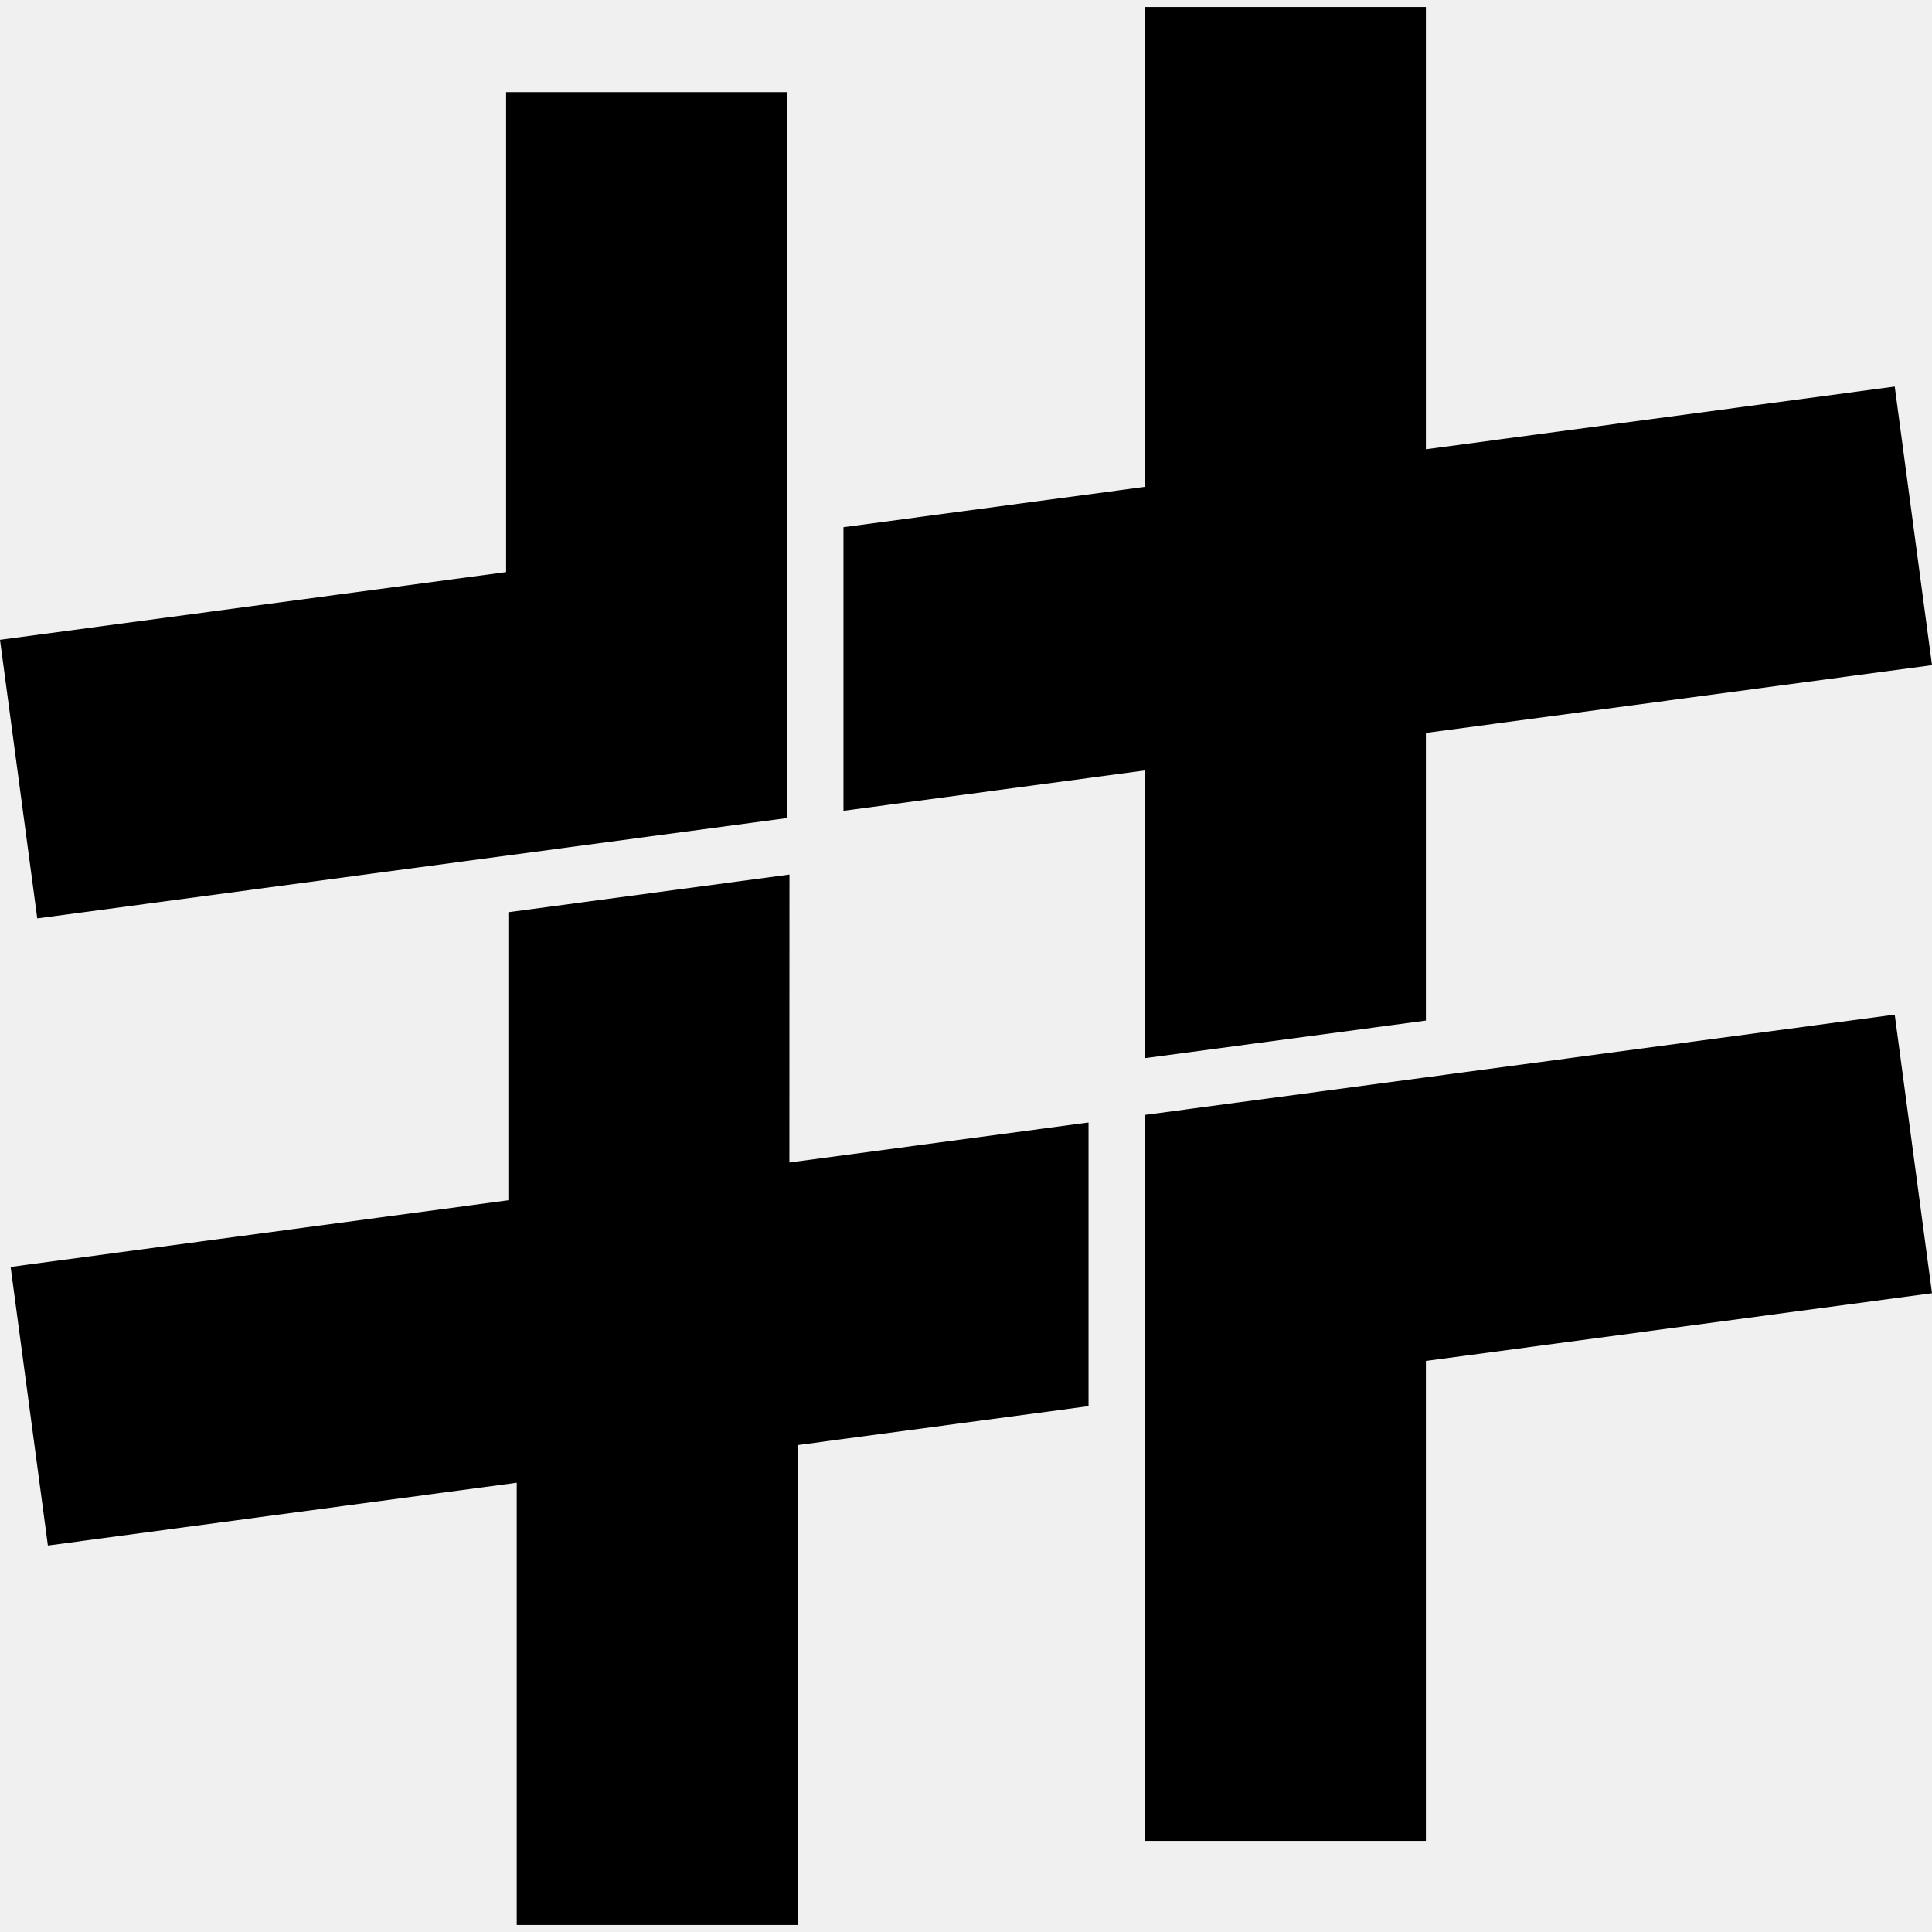
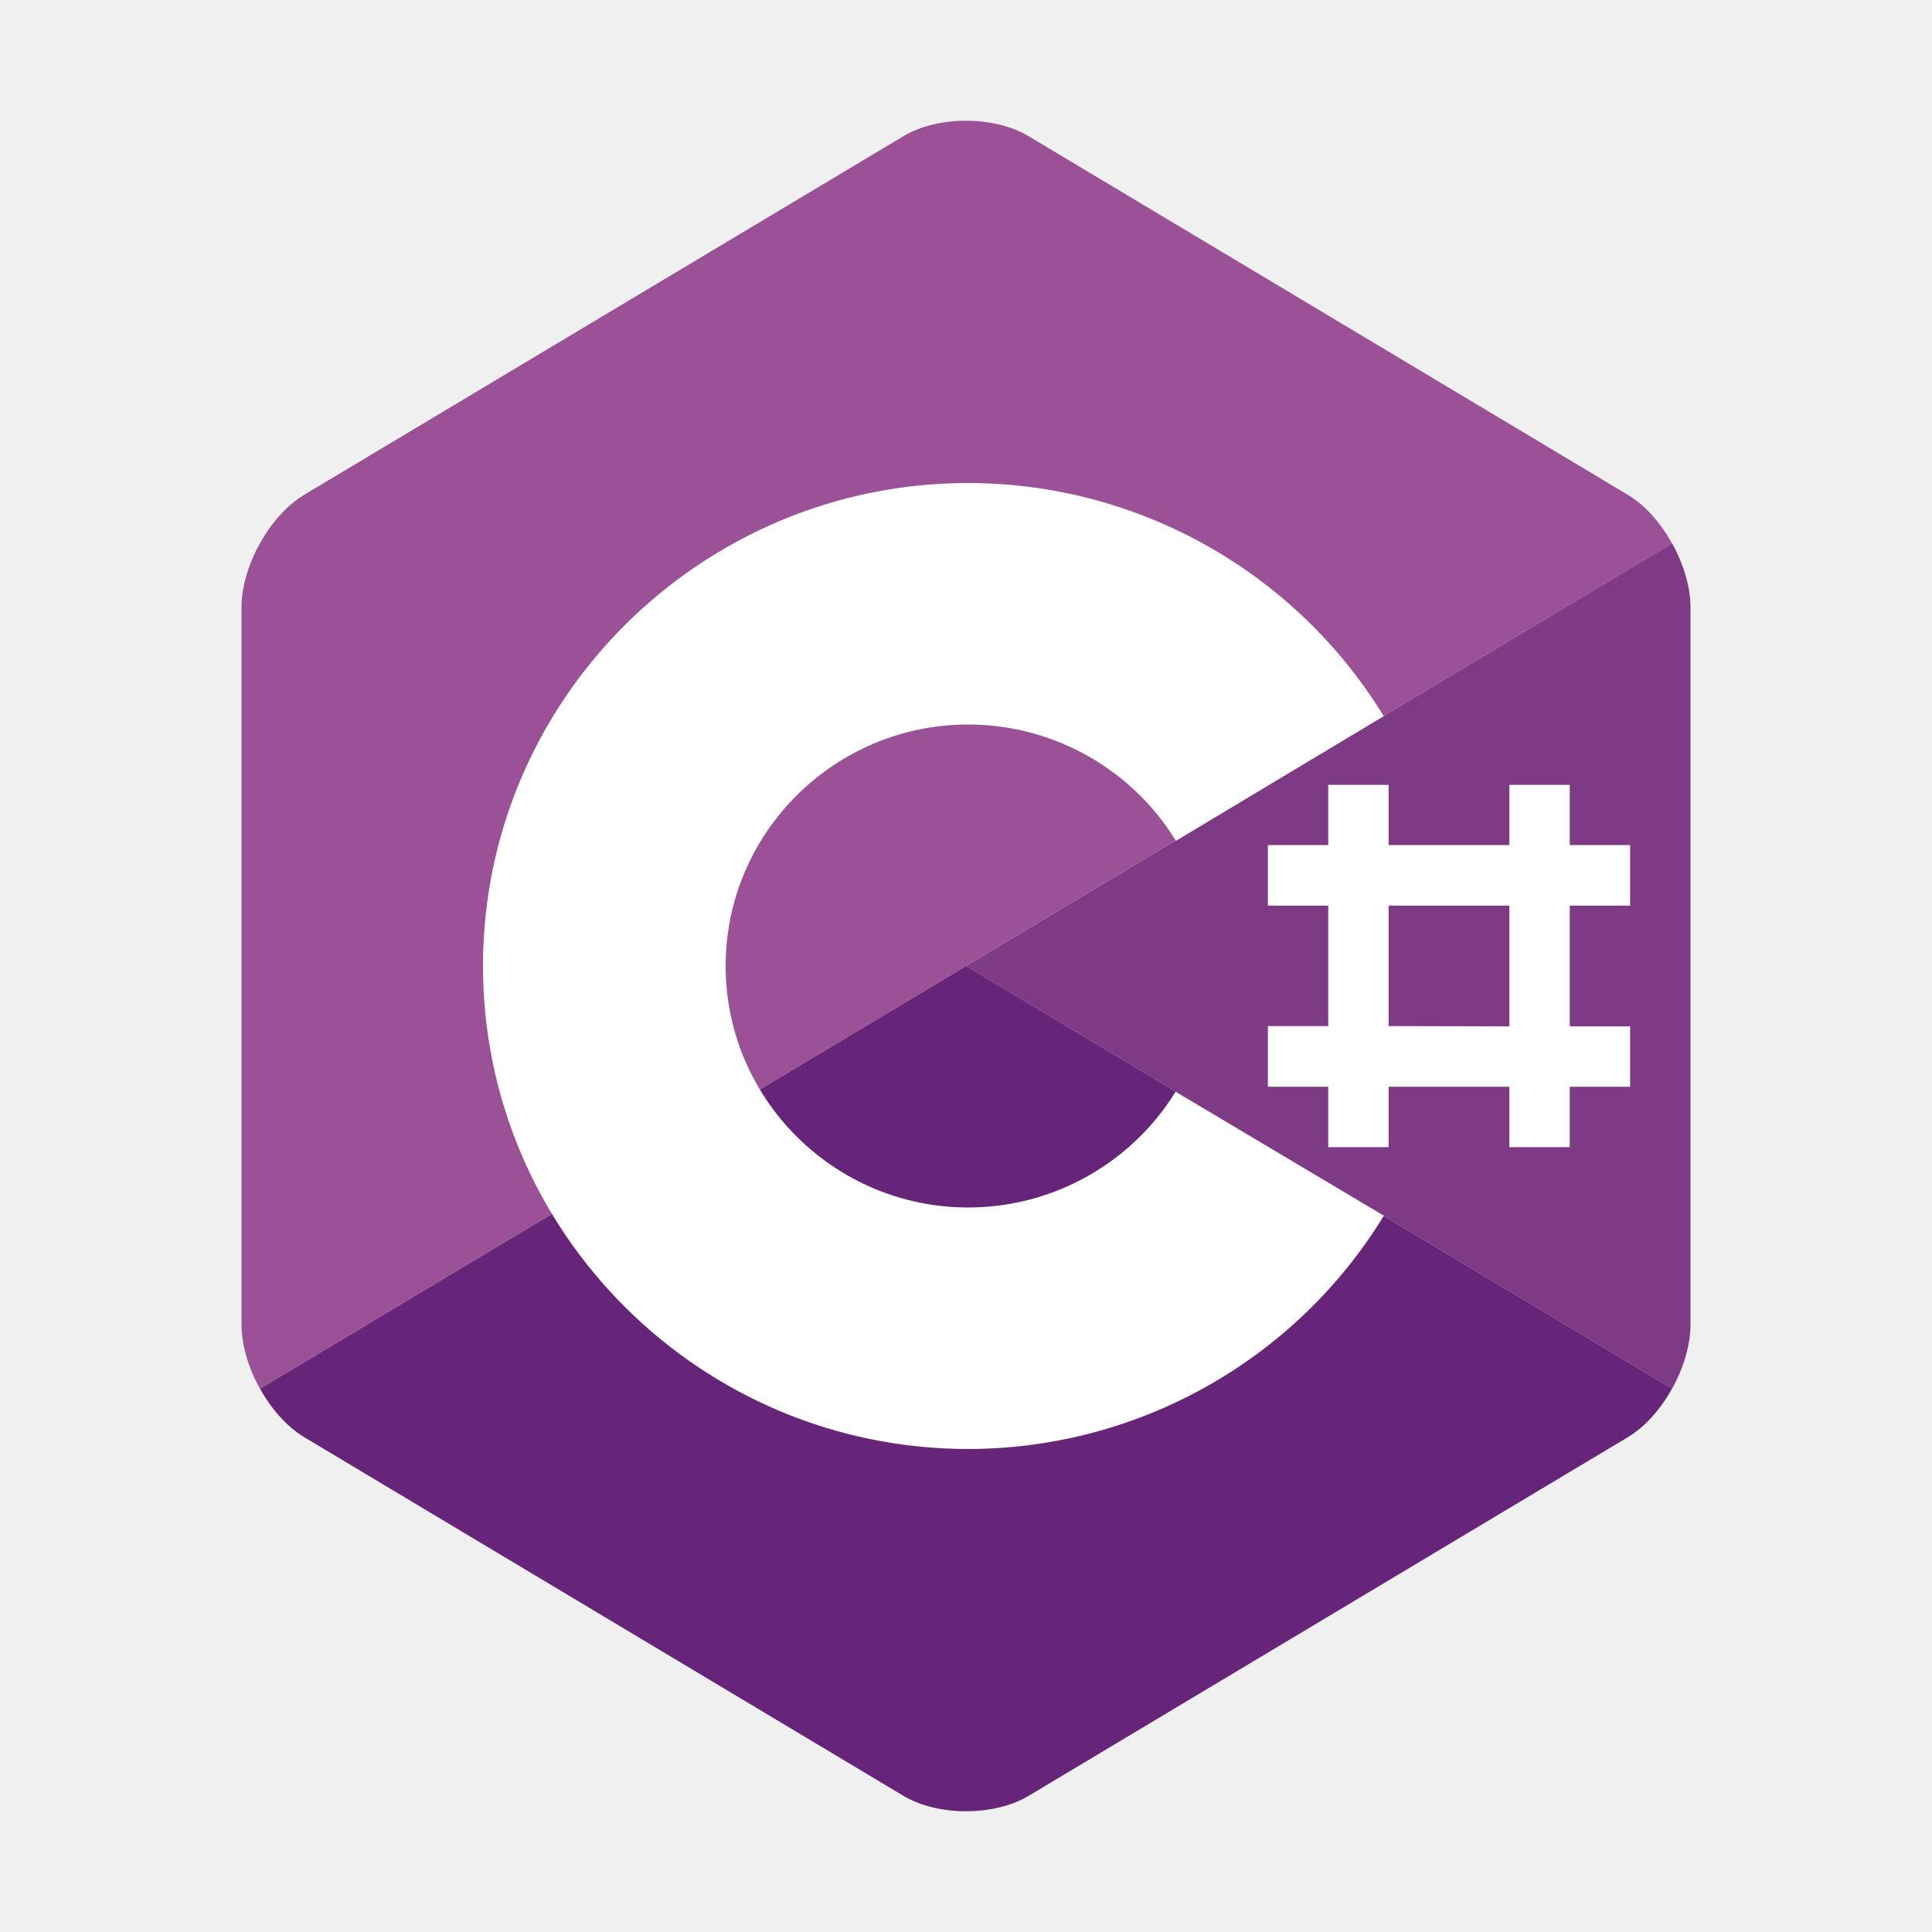
- <svg xmlns="http://www.w3.org/2000/svg" role="img" viewBox="0 0 24 24">
-   <path d="M14.221.087v5.961l-3.743.501v3.523l3.743-.501v3.574l3.492-.467V9.105L24 8.263l-.463-3.461-5.824.779V.087zM6.287 1.145v5.962L0 7.948l.463 3.461 5.851-.783 3.464-.464V1.145zm3.52 9.719l-3.492.468v3.578l-6.183.828.463 3.461 5.824-.78v5.494h3.492v-5.962l3.611-.483V13.944l-3.716.497zm13.73 1.74l-5.824.779-3.492.467v9.018h3.492v-5.962L24 16.065Z" />
+ <svg xmlns="http://www.w3.org/2000/svg" width="800" height="800" fill="none" viewBox="0 0 32 32">
+   <path fill="#7f3a86" d="M27.695 23c.188-.338.305-.72.305-1.061V10.06c0-.342-.117-.723-.305-1.061L16 16z" />
+   <path fill="#662579" d="m17.04 29.743 9.921-5.938c.286-.171.546-.467.734-.805L16 16 4.306 23c.188.338.448.634.734.805l9.921 5.938c.572.343 1.507.343 2.079 0" />
+   <path fill="#9a5196" d="M27.695 9c-.189-.338-.448-.634-.734-.805l-9.922-5.938c-.571-.343-1.507-.343-2.078 0L5.039 8.195C4.468 8.537 4 9.377 4 10.061V21.94c0 .342.117.723.305 1.061L16 16z" />
+   <path fill="#fff" d="M16.039 24C11.606 24 8 20.411 8 16s3.606-8 8.038-8a8.08 8.08 0 0 1 6.881 3.862l-3.442 2.065A4.04 4.04 0 0 0 16.038 12c-2.216 0-4.019 1.794-4.019 4s1.803 4 4.02 4a4.04 4.04 0 0 0 3.432-1.917l3.45 2.053A8.08 8.08 0 0 1 16.039 24" />
+   <path fill="#fff" fill-rule="evenodd" d="M25 13v.997h-2V13h-1v.997h-1V15h1v1.995h-1V18h1v1h1v-1h2v1h1v-1h1v-1h-1v-2h1v-1.003h-1V13zm0 4v-2h-2v1.995z" clip-rule="evenodd" />
</svg>
